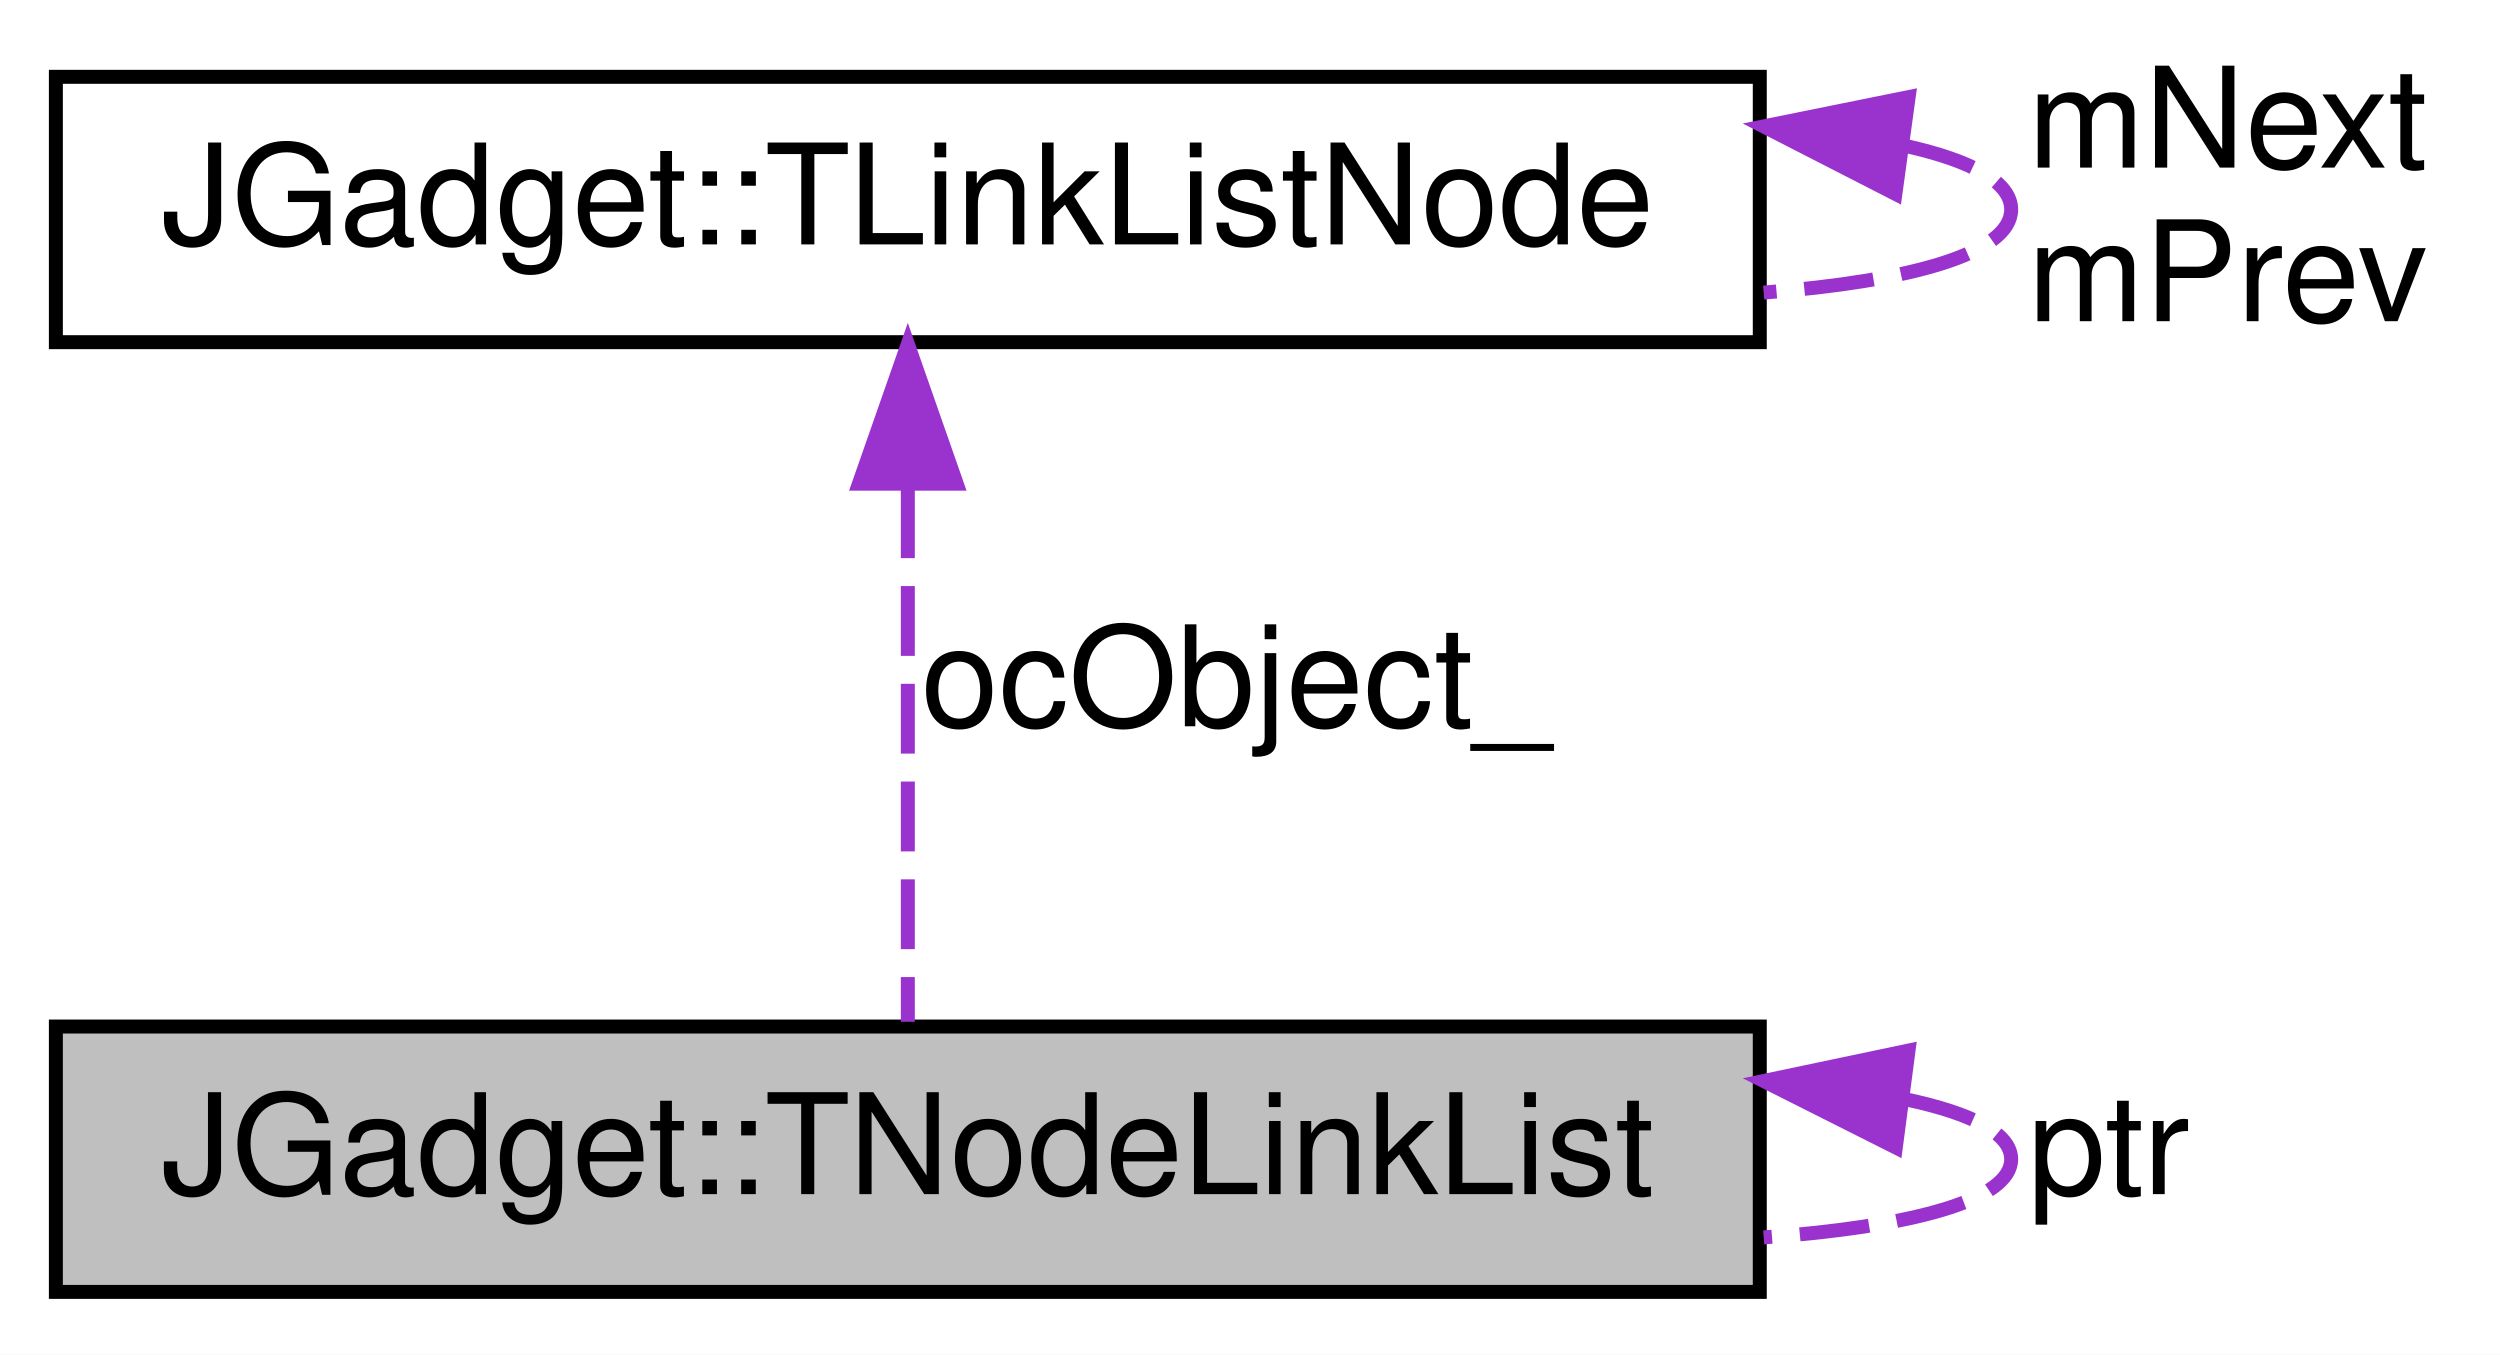
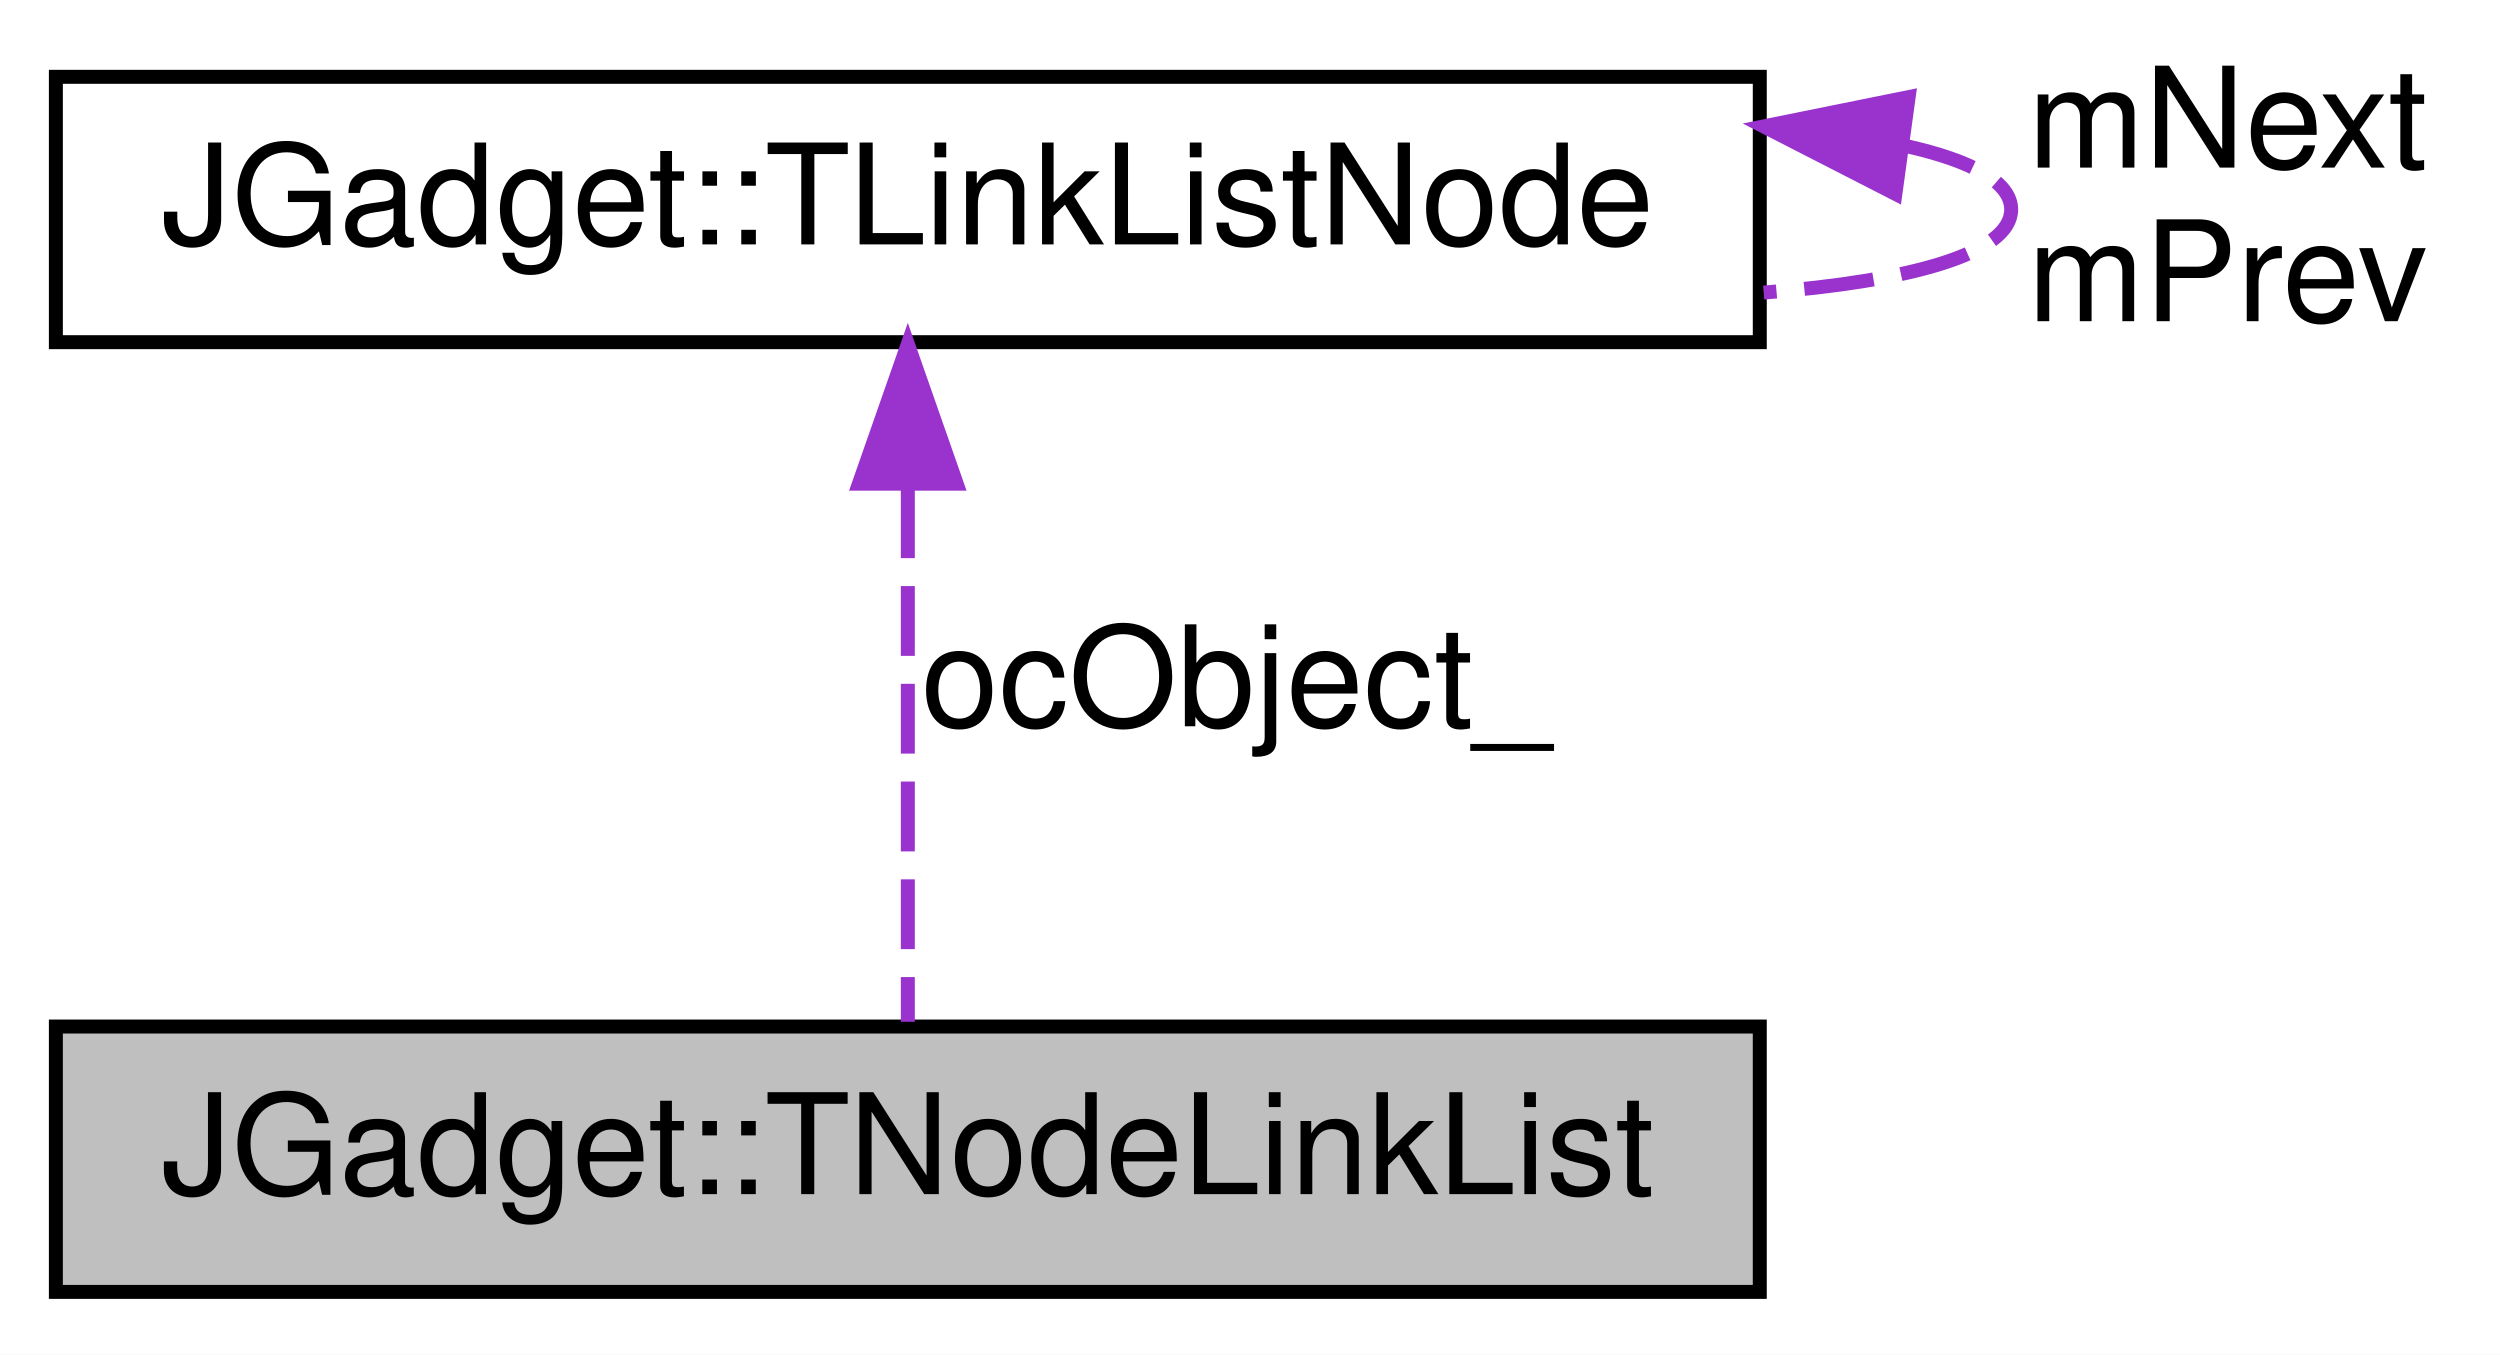
<svg xmlns="http://www.w3.org/2000/svg" xmlns:xlink="http://www.w3.org/1999/xlink" width="179pt" height="97pt" viewBox="0.00 0.00 179.00 97.00">
  <g id="graph0" class="graph" transform="scale(1 1) rotate(0) translate(4 93)">
    <polygon fill="white" stroke="transparent" points="-4,4 -4,-93 175,-93 175,4 -4,4" />
    <g id="node1" class="node">
      <g id="a_node1">
        <a xlink:title=" ">
          <polygon fill="#bfbfbf" stroke="black" points="0,-0.5 0,-19.5 122,-19.5 122,-0.5 0,-0.5" />
          <text text-anchor="middle" x="61" y="-7.5" font-family="Helvetica,sans-Serif" font-size="10.00">JGadget::TNodeLinkList</text>
        </a>
      </g>
    </g>
-     <g id="edge1" class="edge">
-       <path fill="none" stroke="#9a32cd" stroke-dasharray="5,2" d="M132.49,-14.28C137.17,-13.28 140,-11.86 140,-10 140,-7.03 132.75,-5.16 122.28,-4.4" />
-       <polygon fill="#9a32cd" stroke="#9a32cd" points="131.74,-10.84 122.28,-15.6 132.65,-17.78 131.74,-10.84" />
-       <text text-anchor="middle" x="147" y="-7.5" font-family="Helvetica,sans-Serif" font-size="10.00"> ptr</text>
-     </g>
    <g id="node2" class="node">
      <g id="a_node2">
        <a xlink:href="structJGadget_1_1TLinkListNode.html" target="_top" xlink:title=" ">
          <polygon fill="white" stroke="black" points="0,-68.5 0,-87.5 122,-87.5 122,-68.5 0,-68.5" />
          <text text-anchor="middle" x="61" y="-75.5" font-family="Helvetica,sans-Serif" font-size="10.00">JGadget::TLinkListNode</text>
        </a>
      </g>
    </g>
-     <g id="edge2" class="edge">
+     <g id="edge1" class="edge">
      <path fill="none" stroke="#9a32cd" stroke-dasharray="5,2" d="M61,-58.04C61,-45.47 61,-29.56 61,-19.84" />
      <polygon fill="#9a32cd" stroke="#9a32cd" points="57.5,-58.37 61,-68.37 64.5,-58.37 57.5,-58.37" />
      <text text-anchor="middle" x="84.5" y="-41" font-family="Helvetica,sans-Serif" font-size="10.00"> ocObject_</text>
    </g>
-     <g id="edge3" class="edge">
+     <g id="edge2" class="edge">
      <path fill="none" stroke="#9a32cd" stroke-dasharray="5,2" d="M132.49,-82.54C137.17,-81.49 140,-79.97 140,-78 140,-74.85 132.75,-72.86 122.28,-72.05" />
      <polygon fill="#9a32cd" stroke="#9a32cd" points="131.71,-79.12 122.28,-83.95 132.66,-86.05 131.71,-79.12" />
      <text text-anchor="middle" x="155.5" y="-81" font-family="Helvetica,sans-Serif" font-size="10.00"> mNext</text>
      <text text-anchor="middle" x="155.5" y="-70" font-family="Helvetica,sans-Serif" font-size="10.00">mPrev</text>
    </g>
  </g>
</svg>
